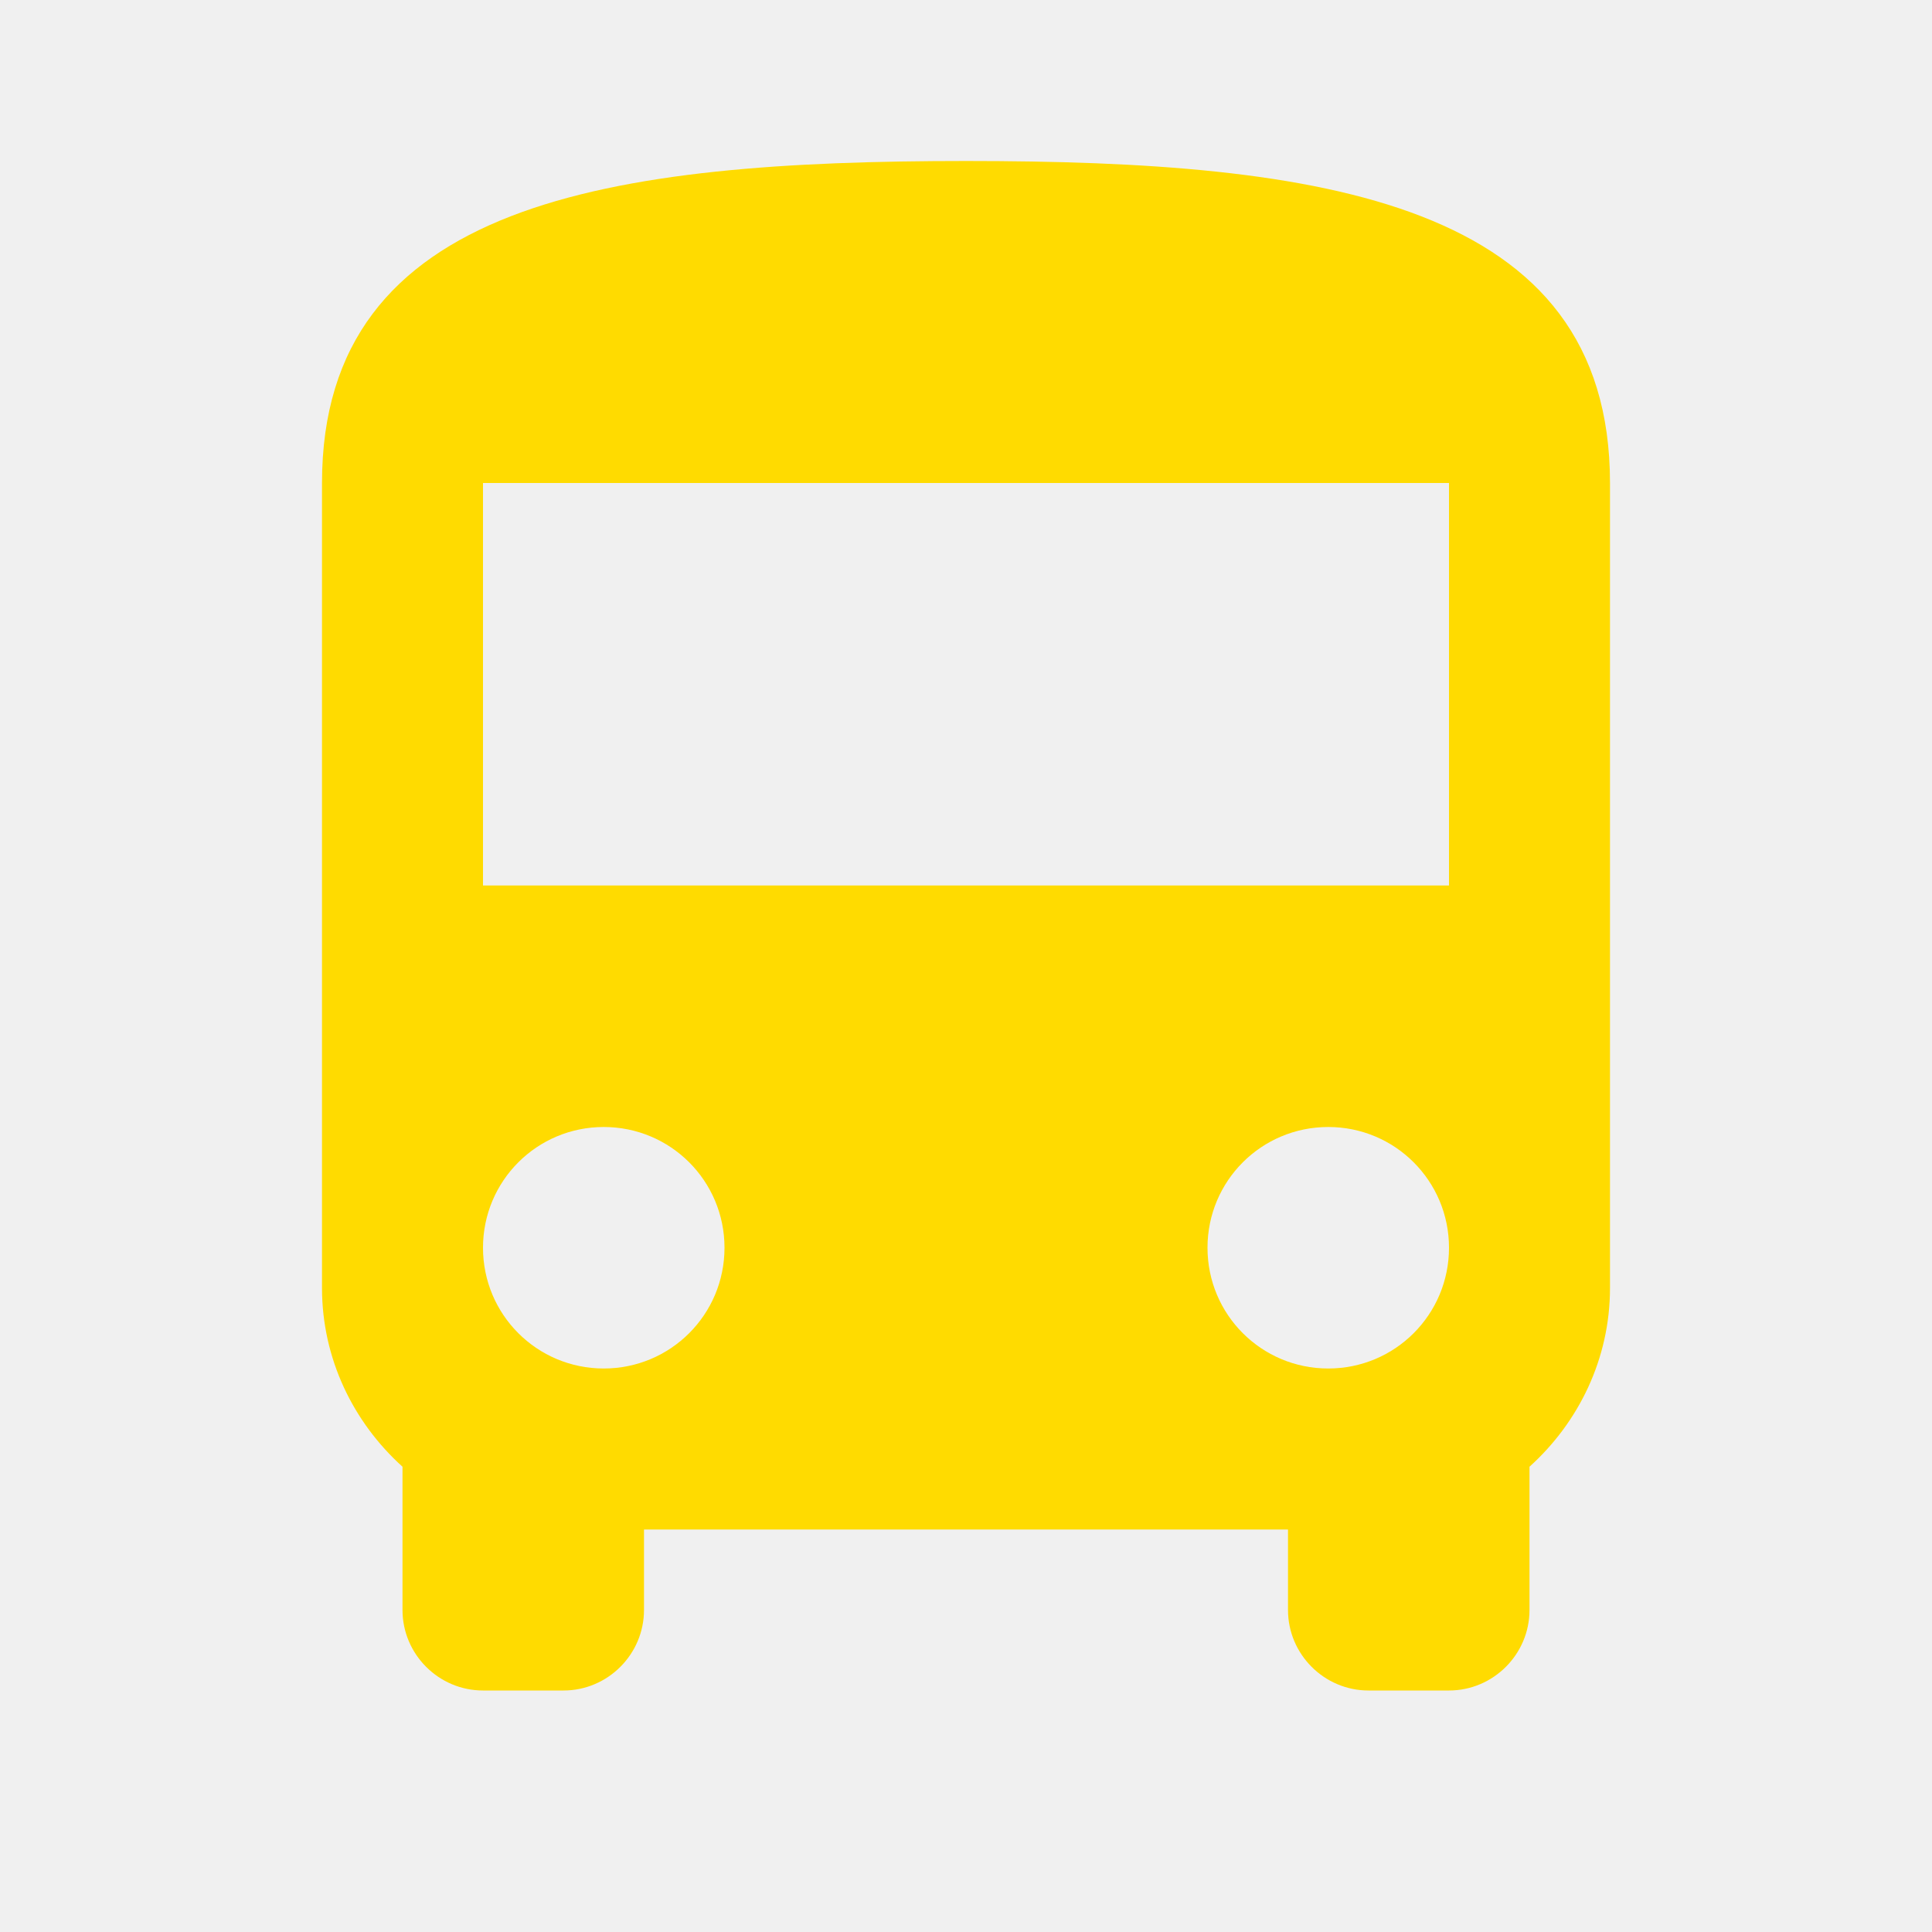
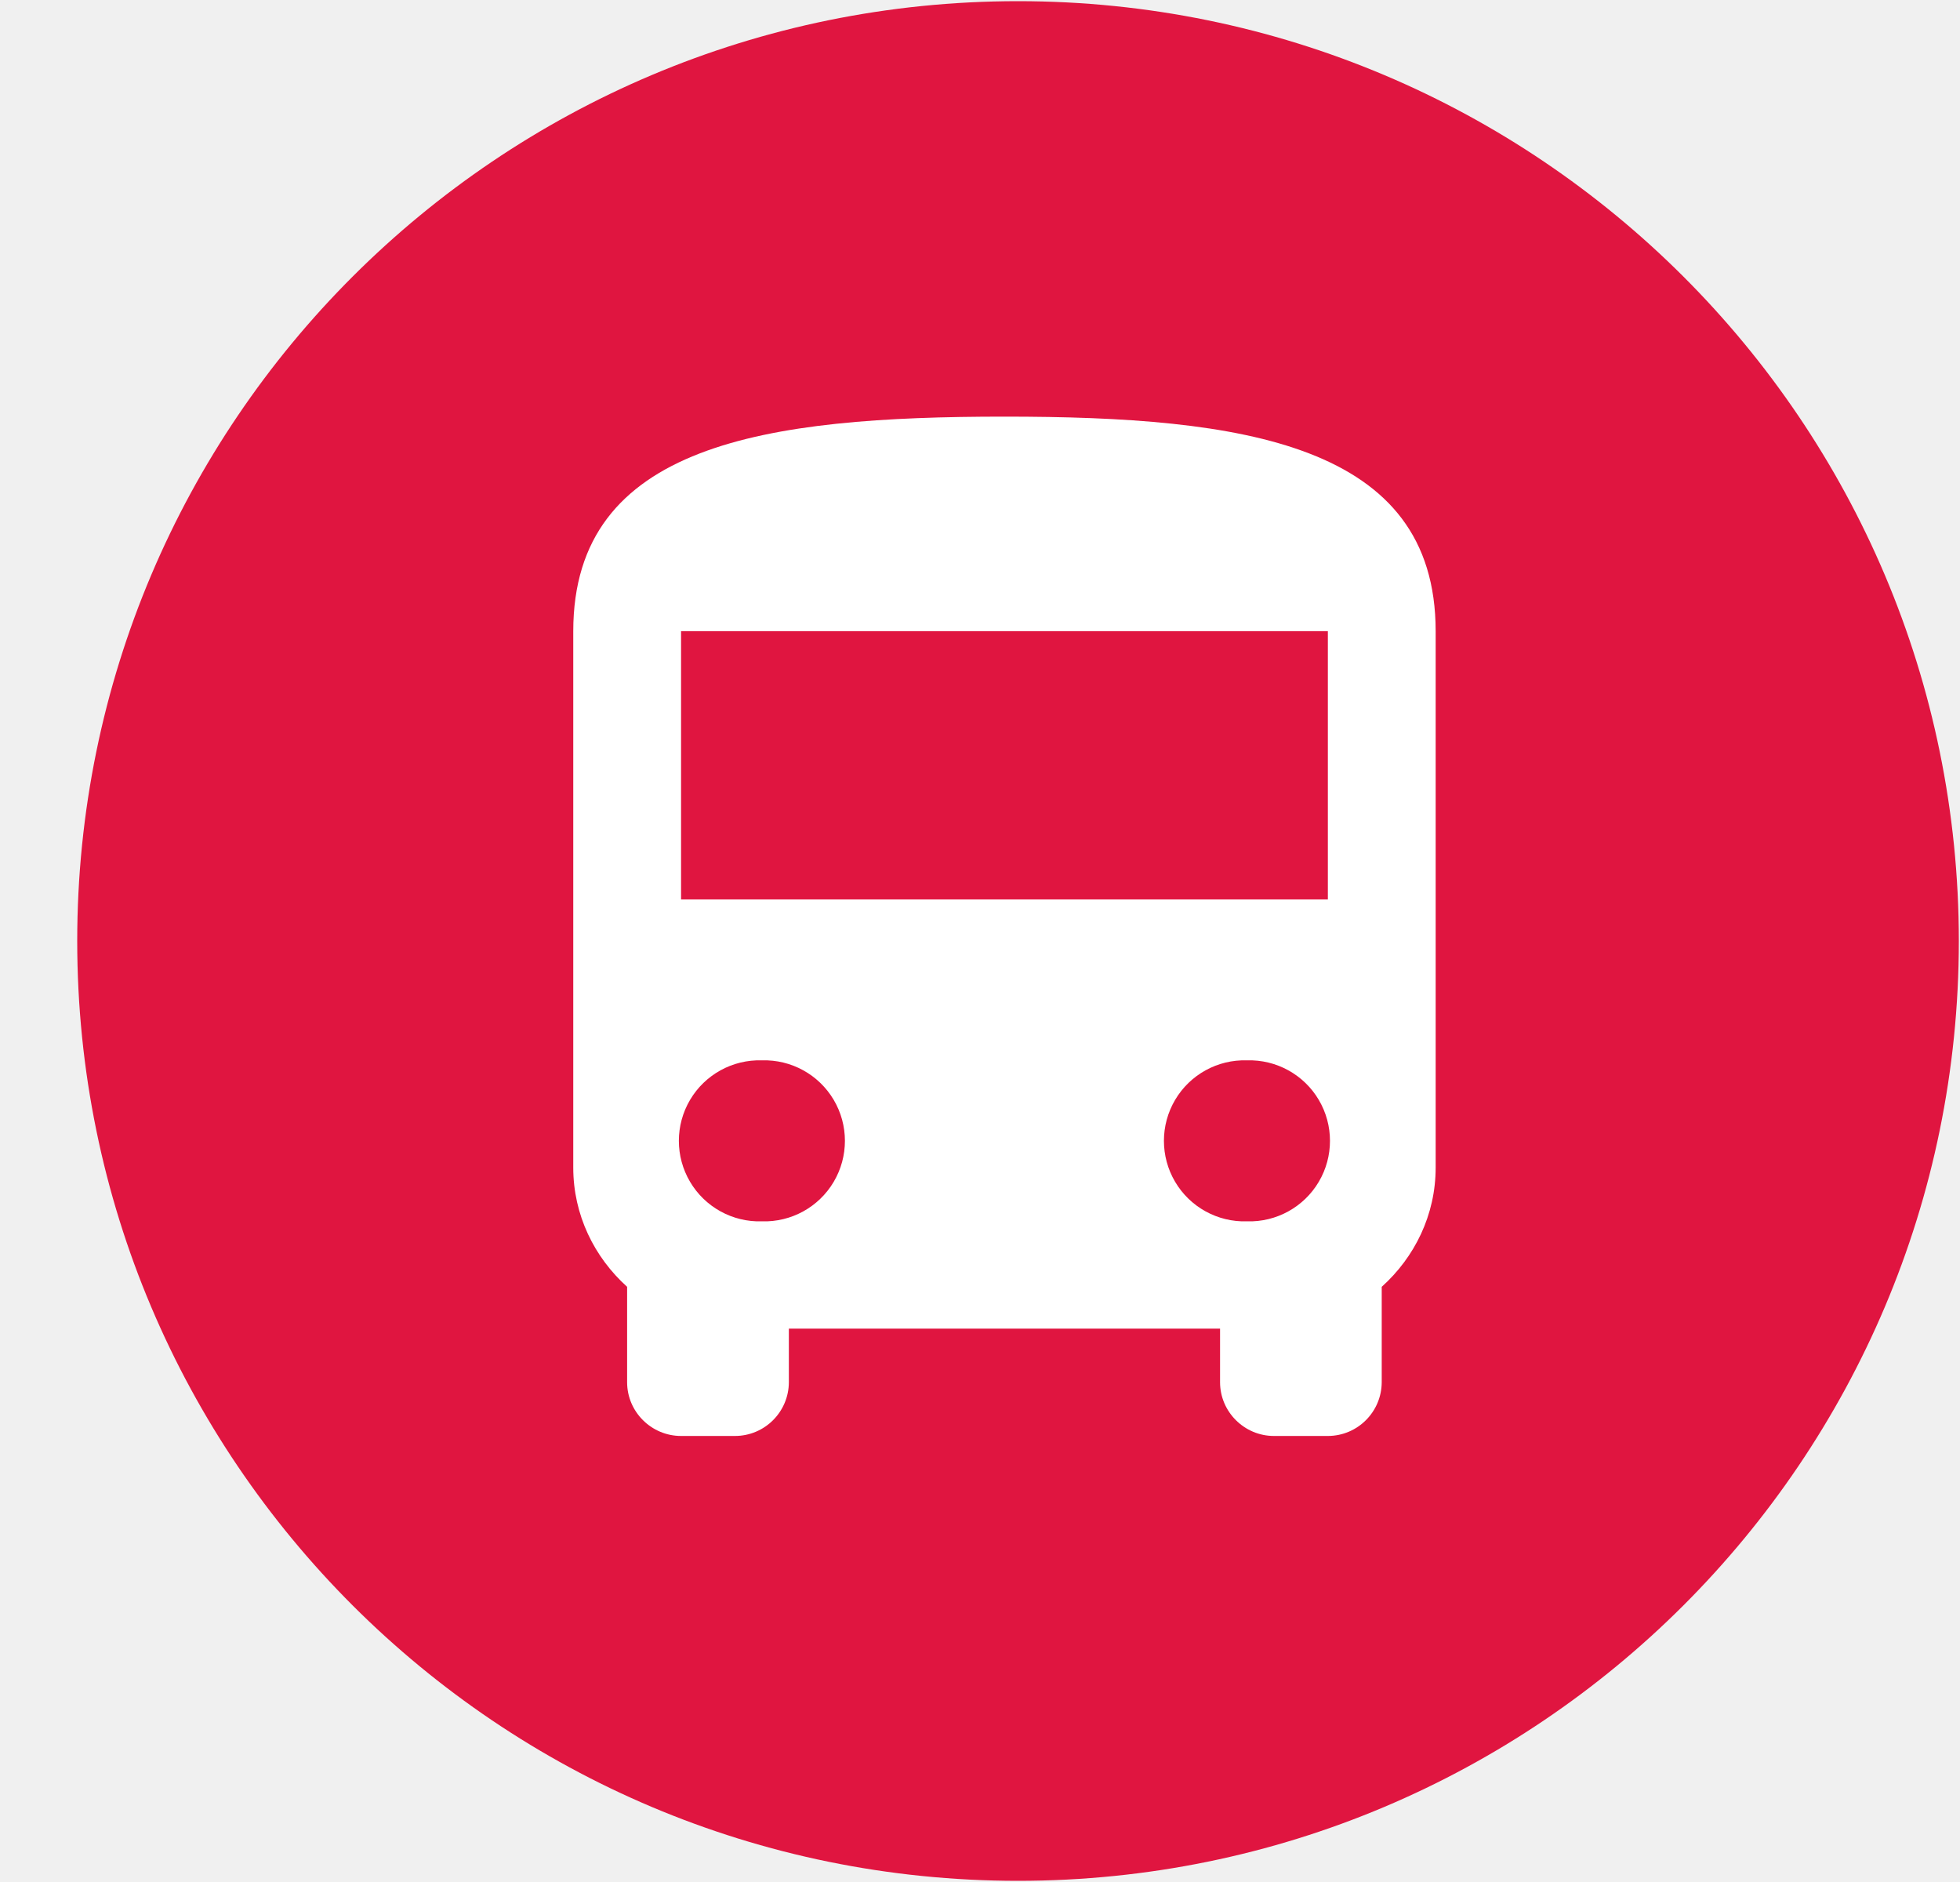
- <svg xmlns="http://www.w3.org/2000/svg" width="24" height="24" viewBox="0 0 24 24">
+ <svg xmlns="http://www.w3.org/2000/svg" width="25" height="24" viewBox="0 0 25 24">
  <g fill="none" fill-rule="evenodd">
-     <path d="M0 0h24v24H0z" />
-     <path fill="#FFDB00" fill-rule="nonzero" d="M4 16c0 .88.39 1.67 1 2.22V20c0 .55.45 1 1 1h1c.55 0 1-.45 1-1v-1h8v1c0 .55.45 1 1 1h1c.55 0 1-.45 1-1v-1.78c.61-.55 1-1.34 1-2.22V6c0-3.5-3.58-4-8-4s-8 .5-8 4v10zm3.5 1c-.83 0-1.5-.67-1.5-1.5S6.67 14 7.5 14s1.5.67 1.5 1.5S8.33 17 7.5 17zm9 0c-.83 0-1.5-.67-1.5-1.5s.67-1.5 1.5-1.5 1.5.67 1.5 1.5-.67 1.5-1.5 1.5zm1.5-6H6V6h12v5z" />
+     <ellipse cx="12.985" cy="12" fill="#E01540" rx="11.985" ry="12" transform="rotate(90 12.985 12)" />
+     <path d="M4.312 3.312h17v17h-17z" />
+     <path fill="#FFF" fill-rule="nonzero" d="M7.312 14.89c0 .603.268 1.143.687 1.52v1.217c0 .377.31.685.688.685h.687a.688.688 0 0 0 .688-.685v-.684h5.5v.684c0 .377.31.685.687.685h.688a.688.688 0 0 0 .687-.685V16.41c.42-.377.688-.917.688-1.52V8.05c0-2.395-2.462-2.737-5.5-2.737-3.04 0-5.5.342-5.5 2.737v6.842zm2.406.685a1.027 1.027 0 1 1 0-2.053 1.027 1.027 0 1 1 0 2.053zm6.187 0a1.027 1.027 0 1 1 0-2.053 1.027 1.027 0 1 1 0 2.053zm1.032-4.105h-8.25V8.049h8.25v3.42z" />
  </g>
</svg>
